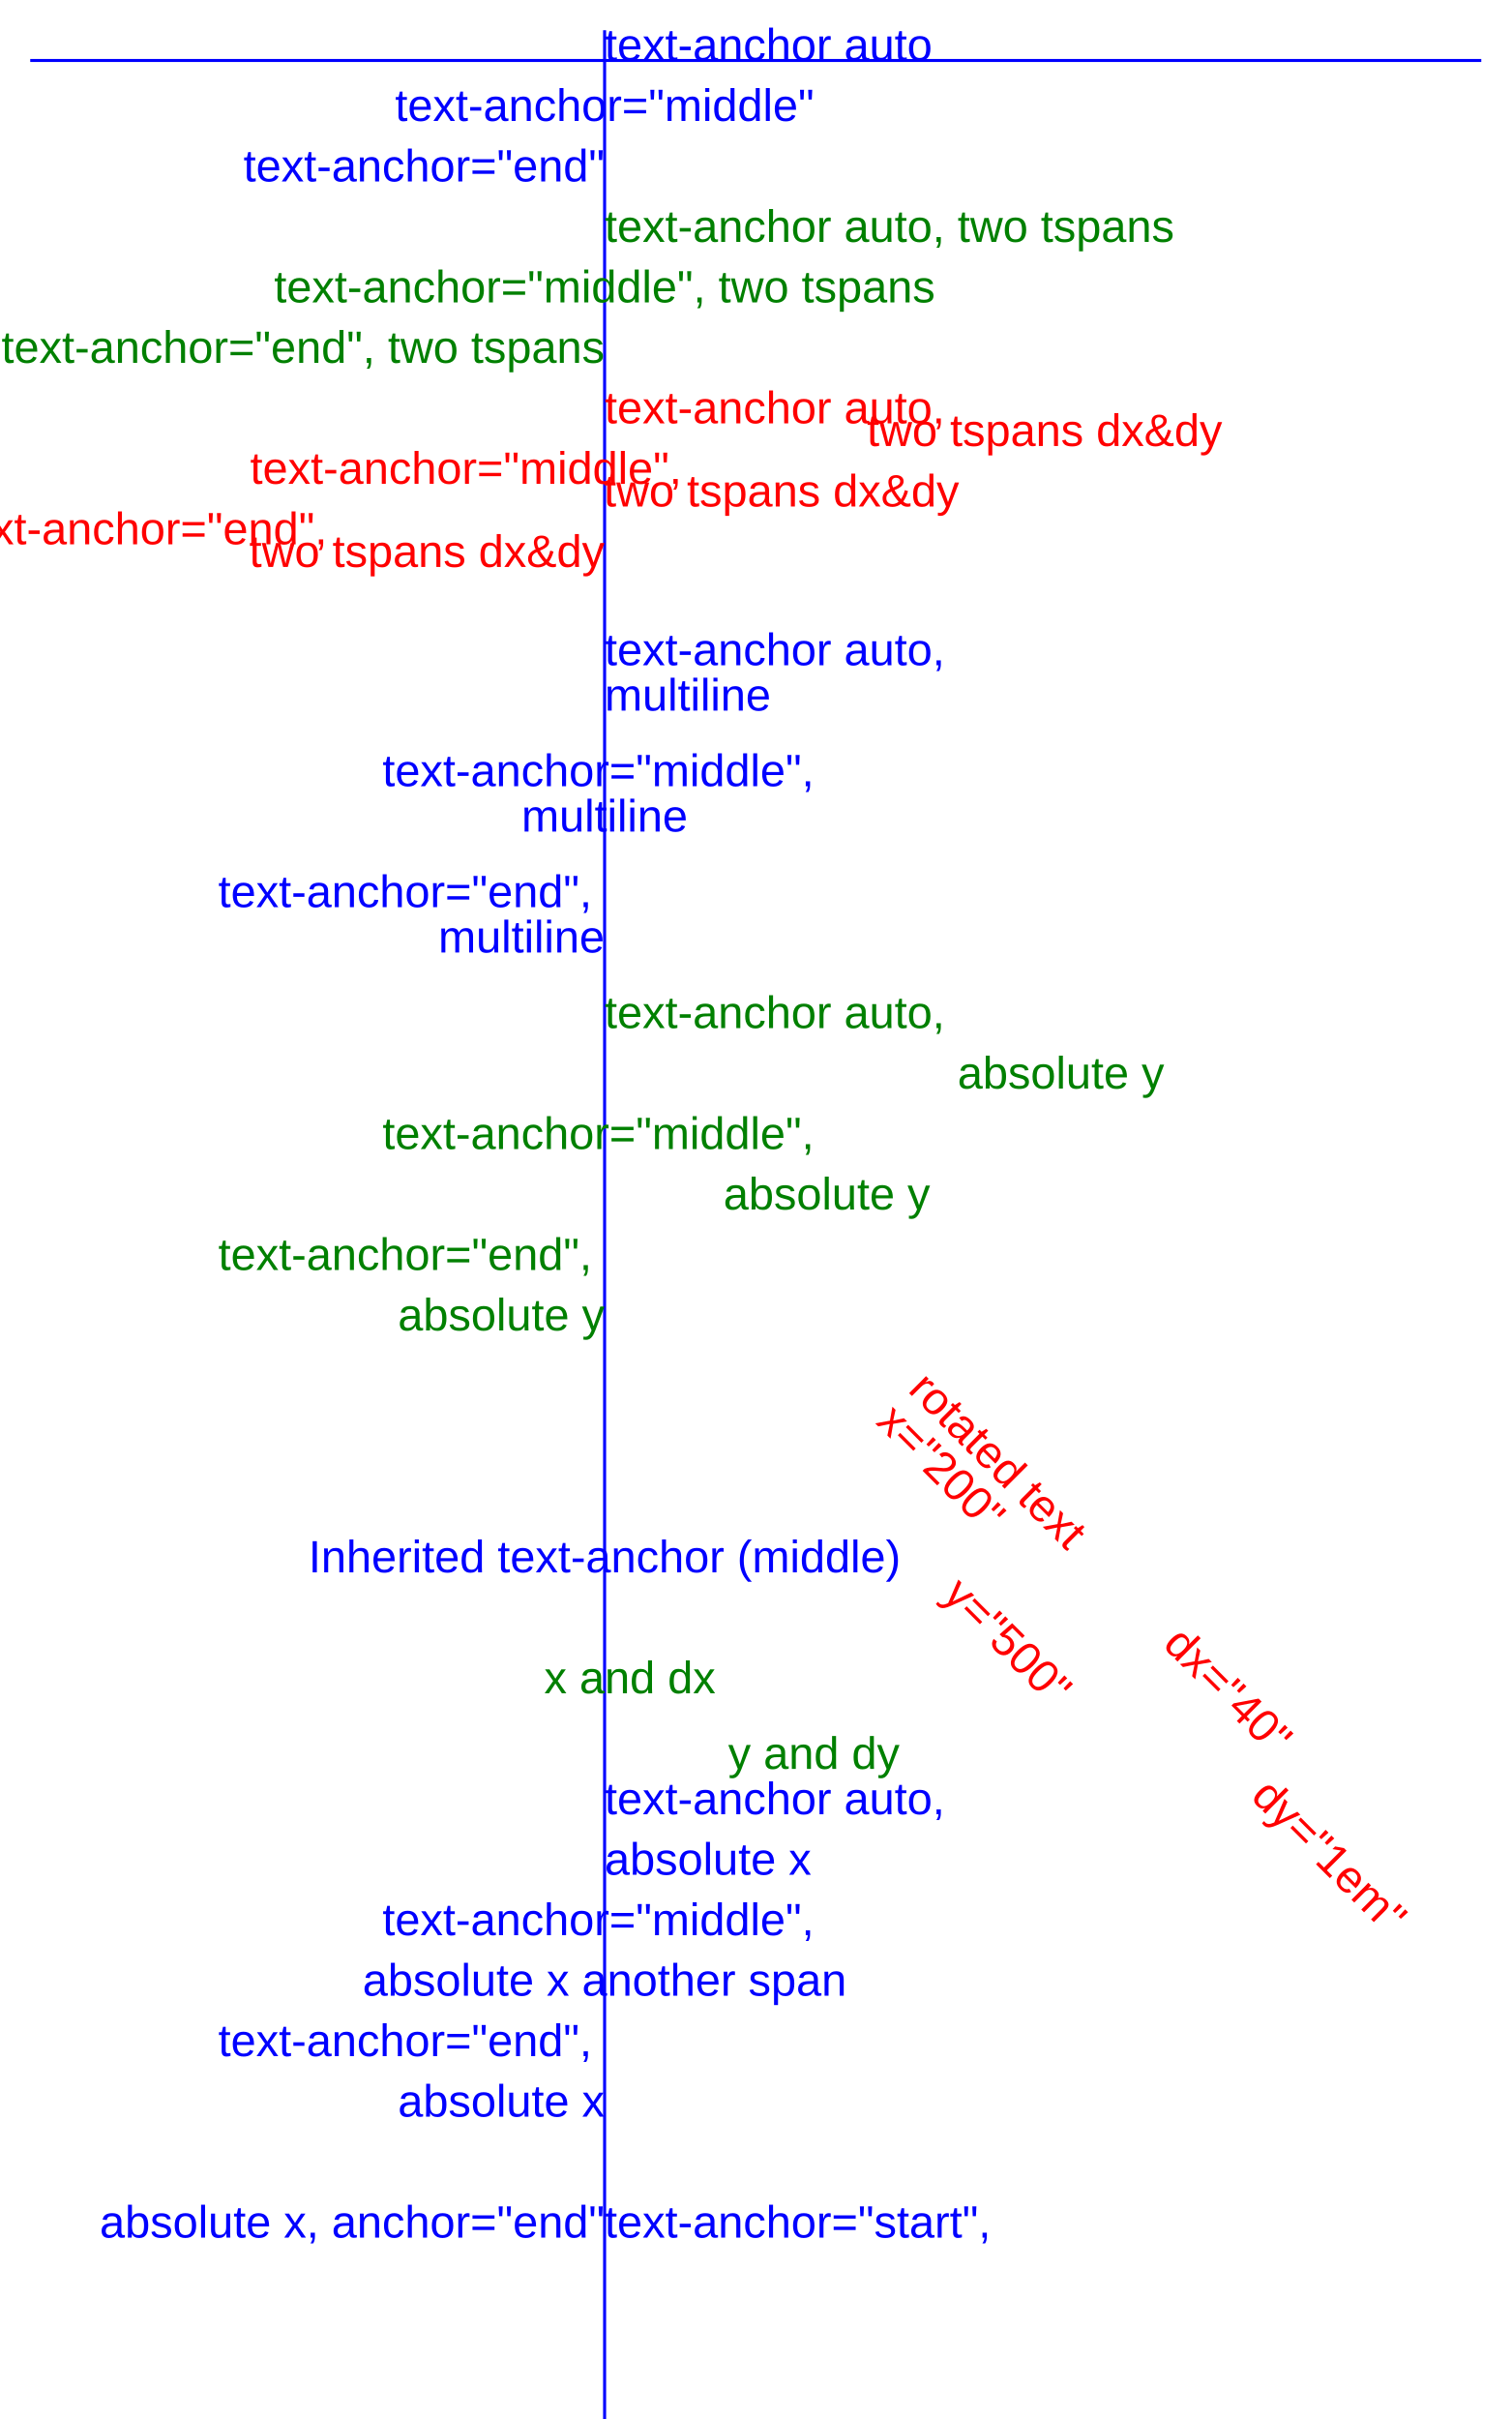
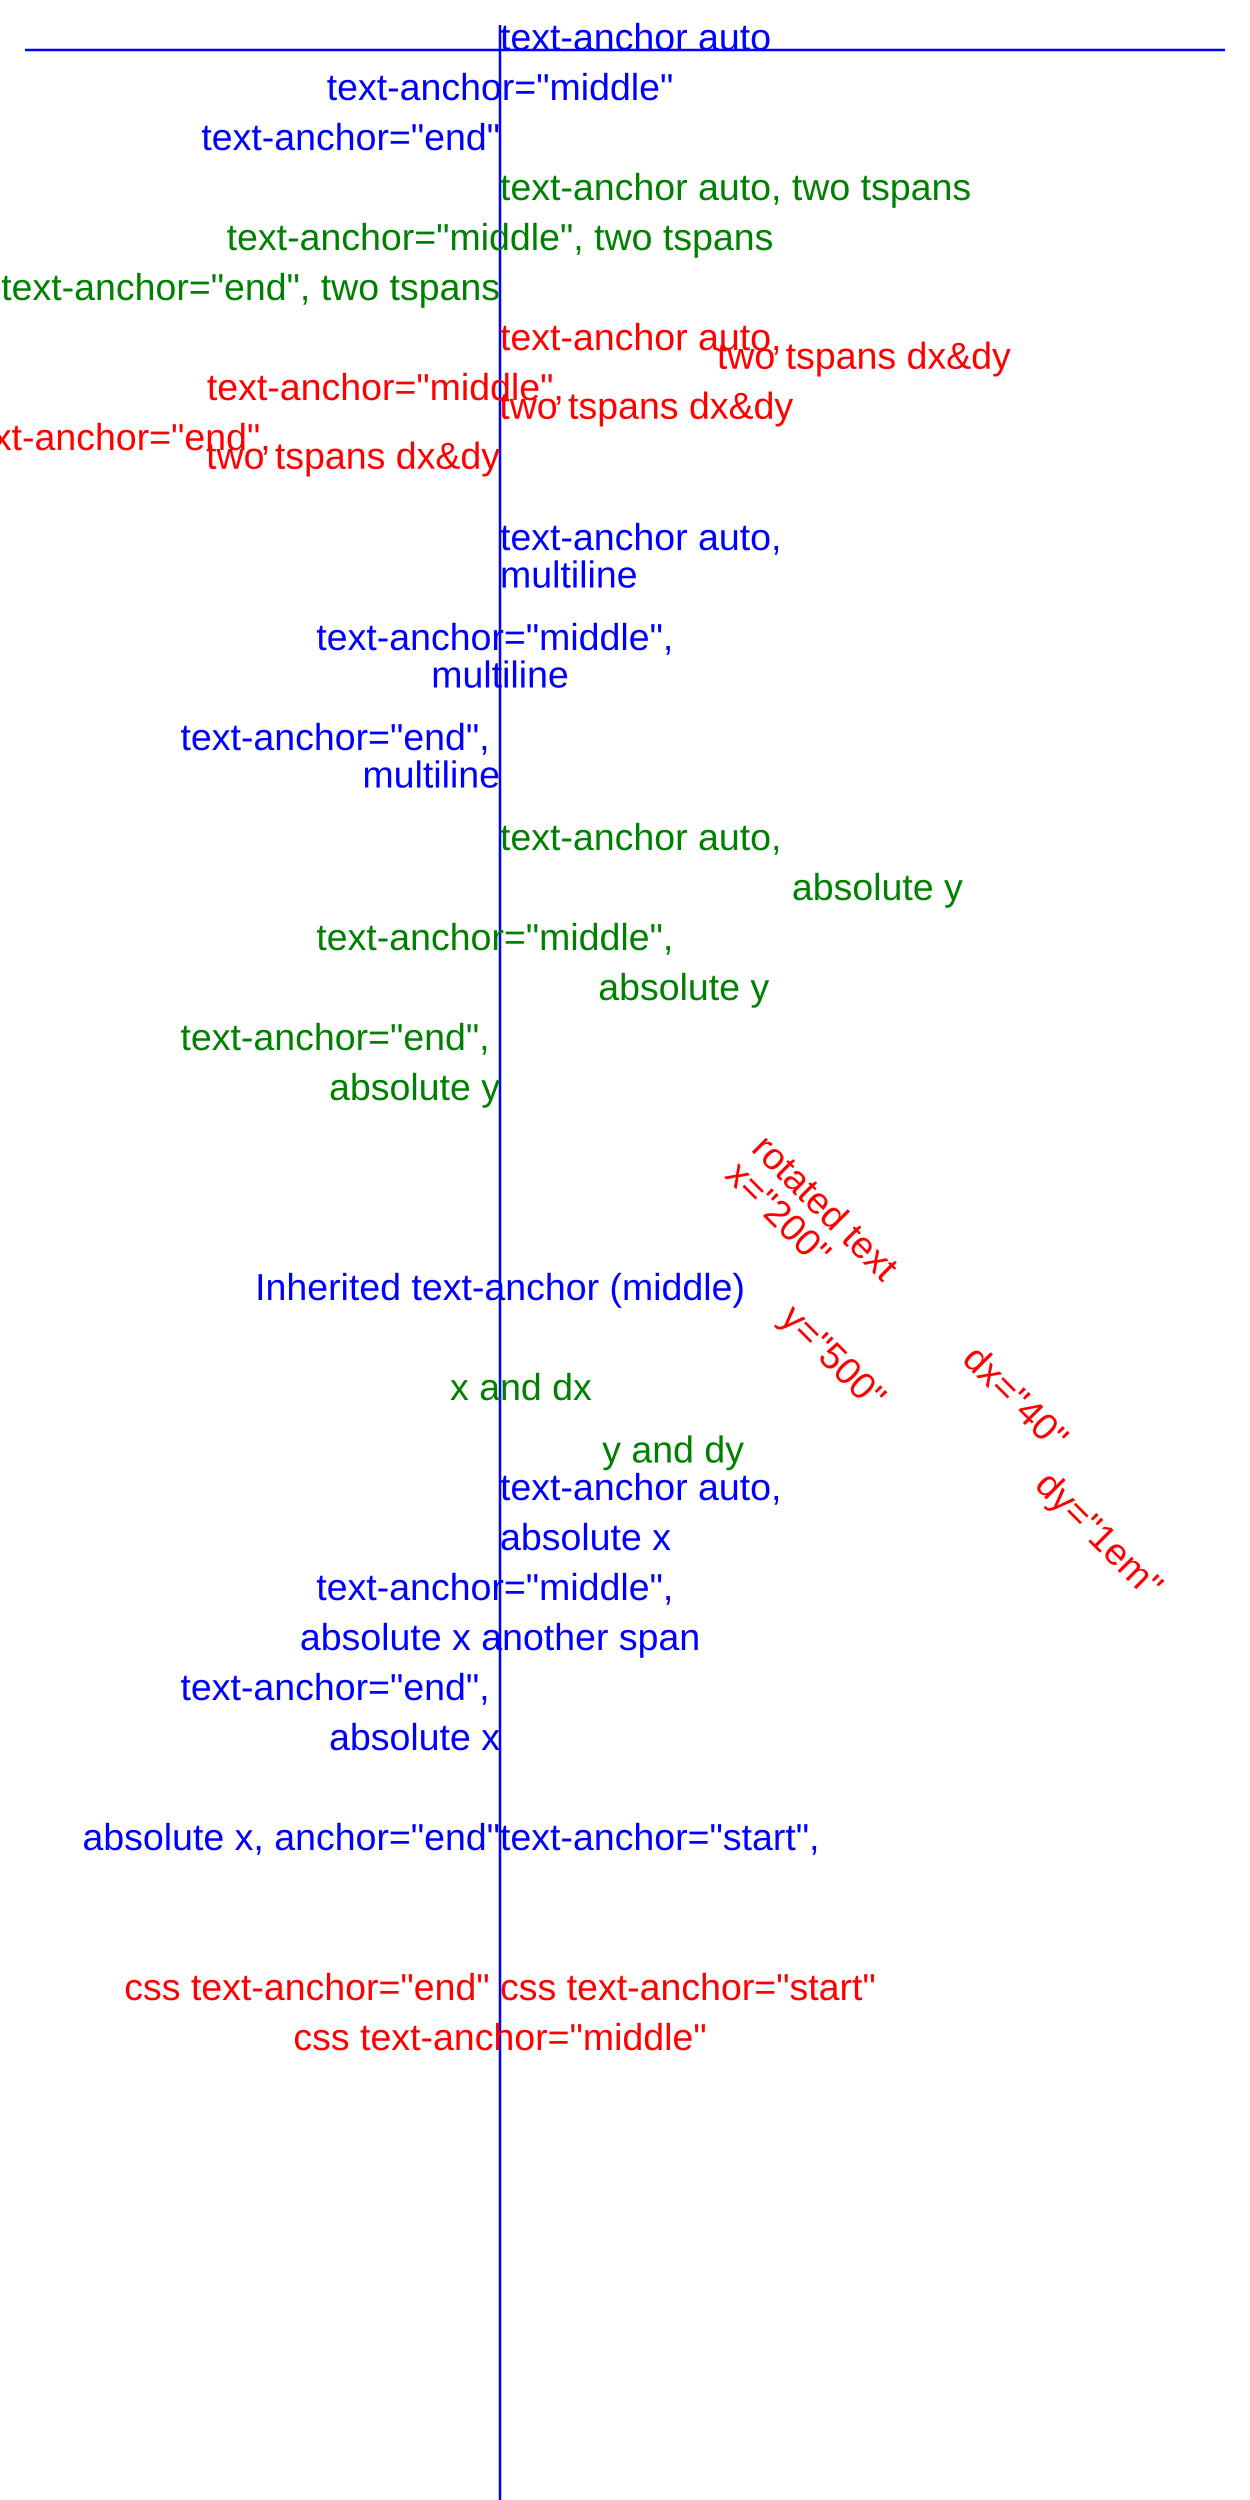
- <svg xmlns="http://www.w3.org/2000/svg" width="500" height="800" font-family="Arial" font-size="15px" style="border: 1px dotted gray">
-   <path d="M 200 10 L 200 800 M 10 20 L 490 20 z" stroke="blue" stroke-width="1" />
+ <svg xmlns="http://www.w3.org/2000/svg" width="500" height="1000" font-family="Arial" font-size="15px" style="border: 1px dotted gray">
+   <path d="M 200 10 L 200 1000 M 10 20 L 490 20 z" stroke="blue" stroke-width="1" />
  <text fill="blue" x="200" y="20">
    <tspan>text-anchor auto</tspan>
  </text>
  <text fill="blue" x="200" y="40" text-anchor="middle">
    <tspan>text-anchor="middle"</tspan>
  </text>
  <text fill="blue" x="200" y="60" text-anchor="end">
    <tspan>text-anchor="end"</tspan>
  </text>
  <text fill="green" x="200" y="80">
    <tspan>text-anchor auto, </tspan>
    <tspan>two tspans</tspan>
  </text>
  <text fill="green" x="200" y="100" text-anchor="middle">
    <tspan>text-anchor="middle", </tspan>
    <tspan>two tspans</tspan>
  </text>
  <text fill="green" x="200" y="120" text-anchor="end">
    <tspan>text-anchor="end", </tspan>
    <tspan>two tspans</tspan>
  </text>
  <text fill="red" x="200" y="140">
    <tspan>text-anchor auto, </tspan>
    <tspan dx="-2em" dy="0.5em">two tspans dx&amp;dy</tspan>
  </text>
  <text fill="red" x="200" y="160" text-anchor="middle">
    <tspan>text-anchor="middle", </tspan>
    <tspan dx="-2em" dy="0.5em">two tspans dx&amp;dy</tspan>
  </text>
  <text fill="red" x="200" y="180" text-anchor="end">
    <tspan>text-anchor="end", </tspan>
    <tspan dx="-2em" dy="0.5em">two tspans dx&amp;dy</tspan>
  </text>
  <text fill="blue" x="200" y="220">
    <tspan>text-anchor auto,</tspan>
    <tspan x="200" dy="1em">multiline</tspan>
  </text>
  <text fill="blue" x="200" y="260" text-anchor="middle">
    <tspan>text-anchor="middle",</tspan>
    <tspan x="200" dy="1em">multiline</tspan>
  </text>
  <text fill="blue" x="200" y="300" text-anchor="end">
    <tspan>text-anchor="end",</tspan>
    <tspan x="200" dy="1em">multiline</tspan>
  </text>
  <text fill="green" x="200" y="340">
    <tspan>text-anchor auto, </tspan>
    <tspan y="360">absolute y</tspan>
  </text>
  <text fill="green" x="200" y="380" text-anchor="middle">
    <tspan>text-anchor="middle", </tspan>
    <tspan y="400">absolute y</tspan>
  </text>
  <text fill="green" x="200" y="420" text-anchor="end">
    <tspan>text-anchor="end", </tspan>
    <tspan y="440">absolute y</tspan>
  </text>
  <text fill="red" x="200" y="460" transform="translate(100 0) rotate(45 200 460)">
    <tspan>rotated text</tspan>
    <tspan dx="40">dx="40"</tspan>
    <tspan dy="1em">dy="1em"</tspan>
    <tspan x="200">x="200"</tspan>
    <tspan y="500">y="500"</tspan>
  </text>
  <g transform="translate(200 520)" text-anchor="middle">
    <text fill="blue">Inherited text-anchor (middle)</text>
  </g>
  <text fill="green" x="200" y="560">
    <tspan x="210" dx="-30">x and dx</tspan>
    <tspan y="570" dy="1em">y and dy</tspan>
  </text>
  <text fill="blue" x="200" y="600">
    <tspan>text-anchor auto, </tspan>
    <tspan x="200" y="620">absolute x</tspan>
  </text>
  <text fill="blue" x="200" y="640" text-anchor="middle">
    <tspan>text-anchor="middle", </tspan>
    <tspan x="200" y="660">absolute x</tspan>
    <tspan>another span</tspan>
  </text>
  <text fill="blue" x="200" y="680" text-anchor="end">
    <tspan>text-anchor="end", </tspan>
    <tspan x="200" y="700">absolute x</tspan>
  </text>
  <text fill="blue" x="200" y="740" text-anchor="start">
    <tspan>text-anchor="start", </tspan>
    <tspan x="200" y="740" text-anchor="end">absolute x, anchor="end"</tspan>
  </text>
+   <text fill="red">
+     <tspan x="200" y="800" style="text-anchor: end;">css text-anchor="end"</tspan>
+     <tspan x="200" y="800" style="text-anchor: start;">css text-anchor="start"</tspan>
+     <tspan x="200" y="820" style="text-anchor: middle;">css text-anchor="middle"</tspan>
+   </text>
</svg>
